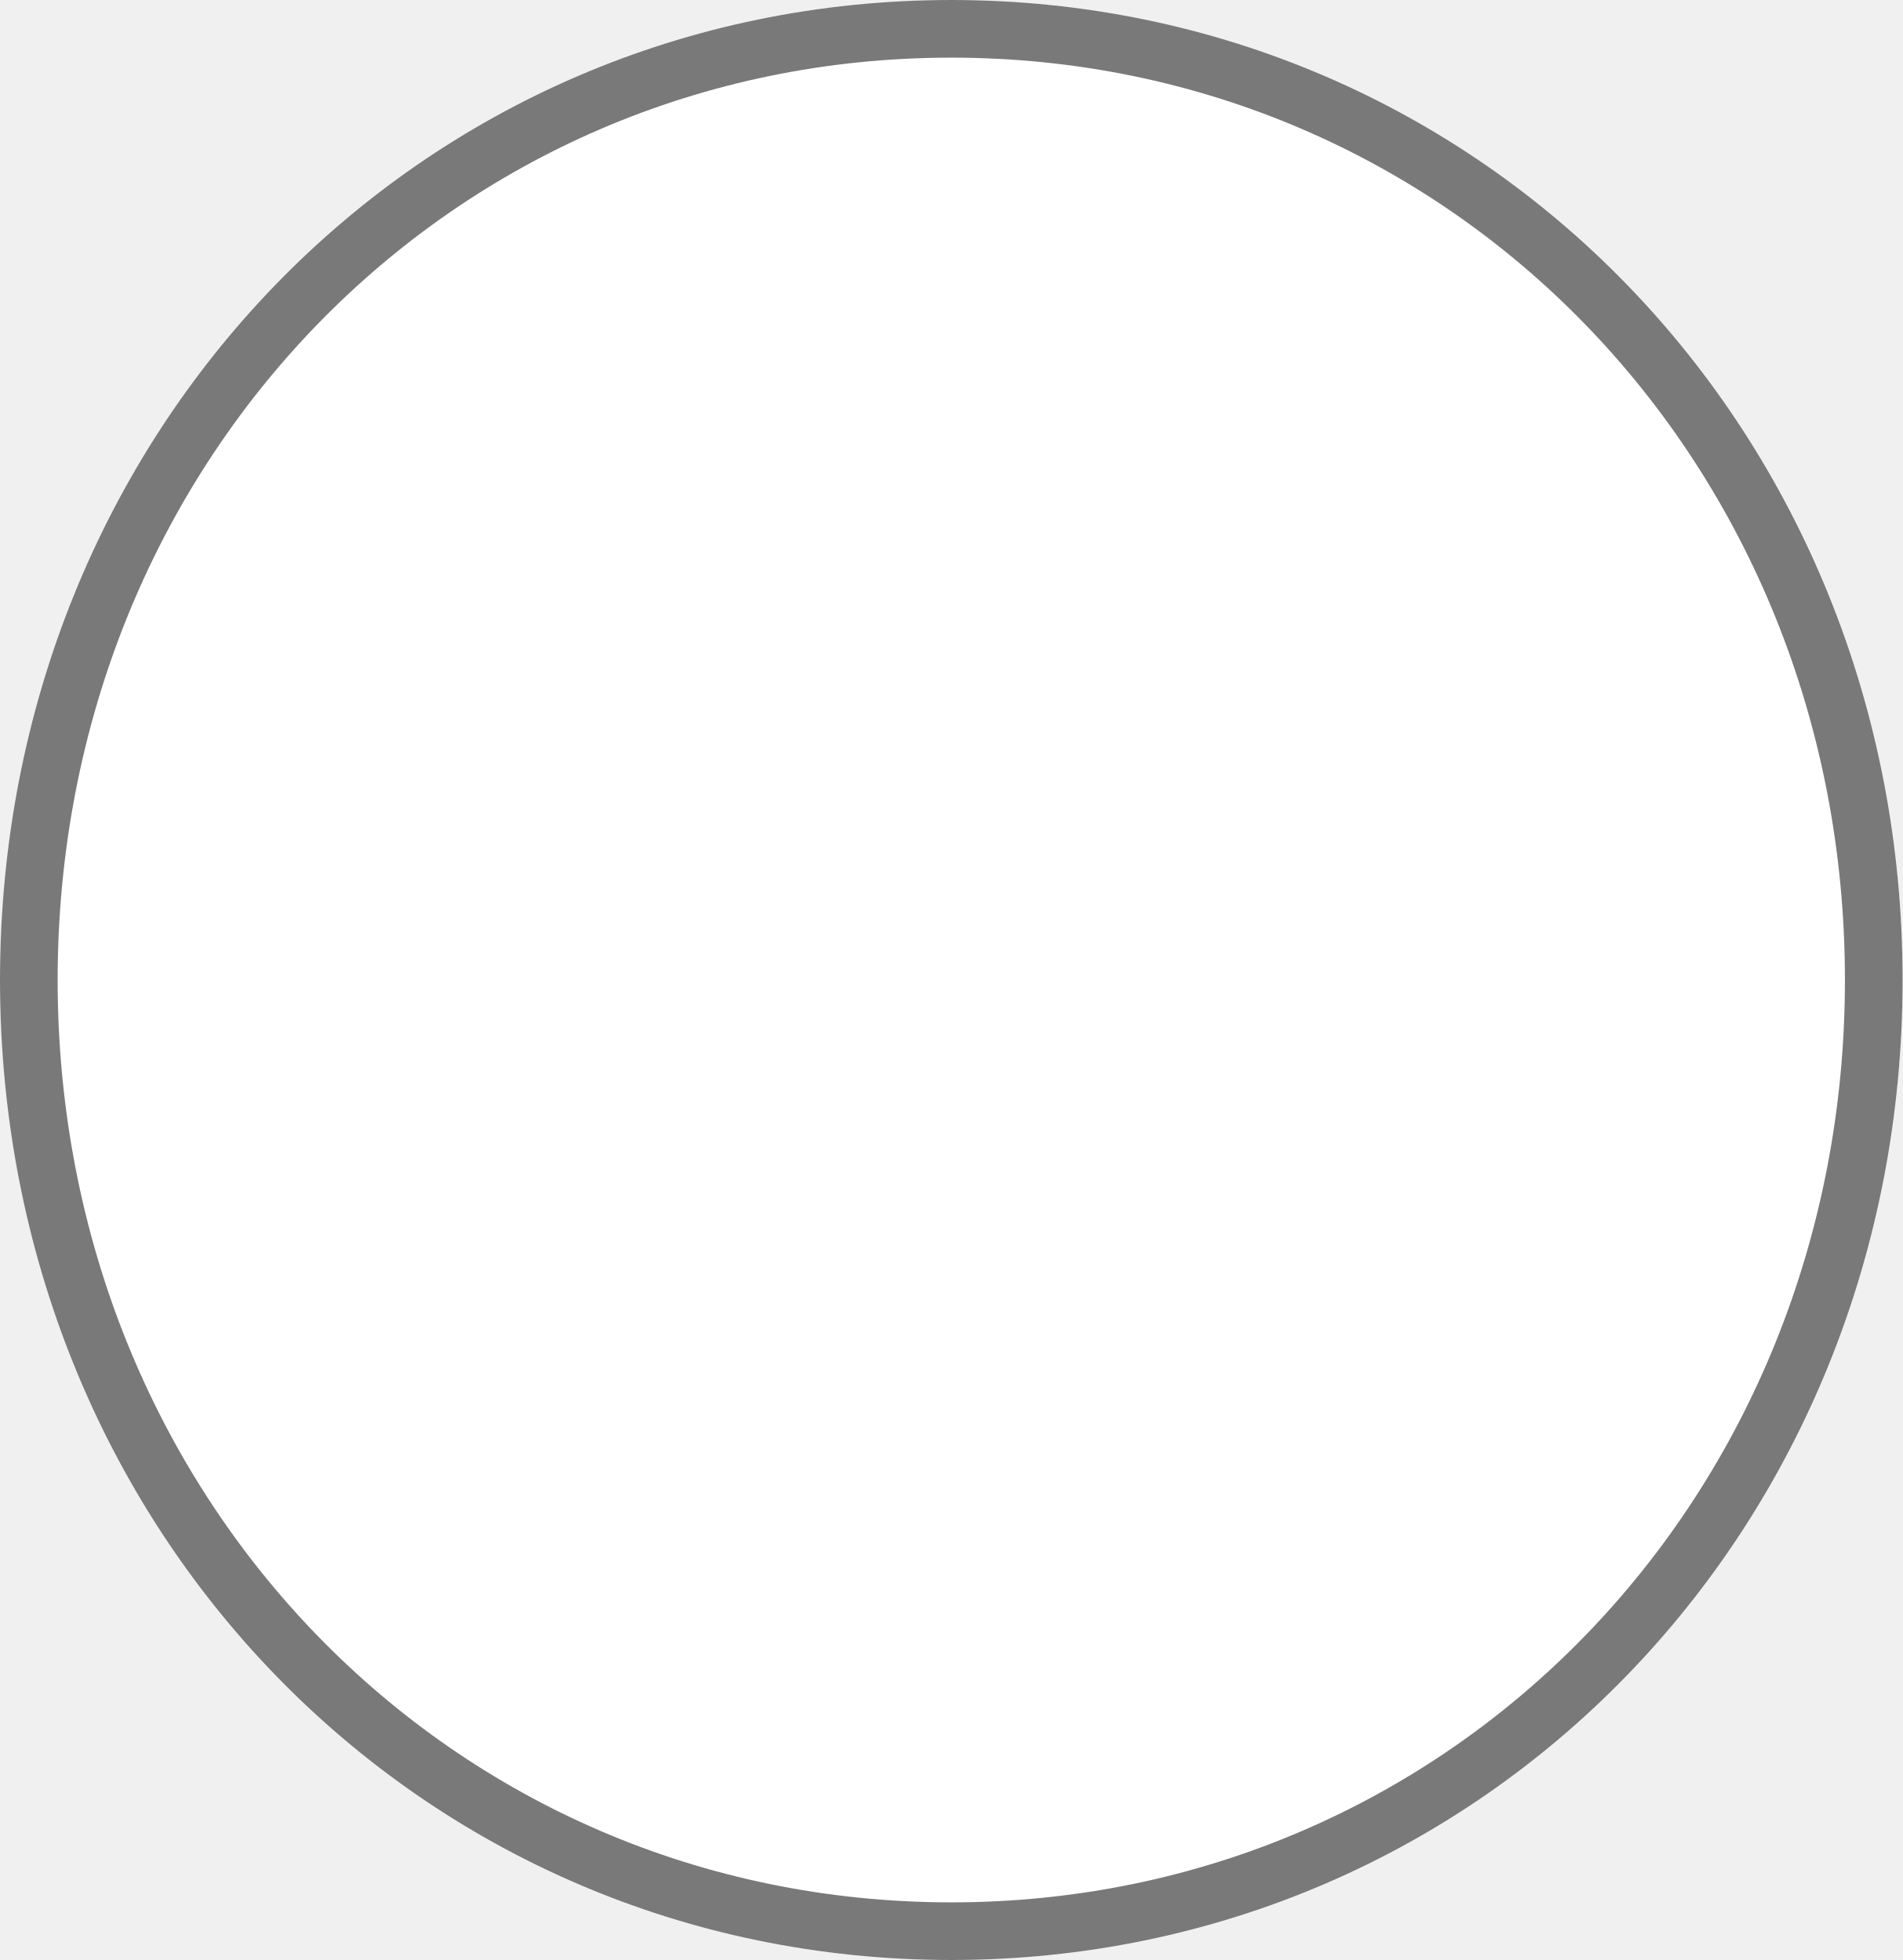
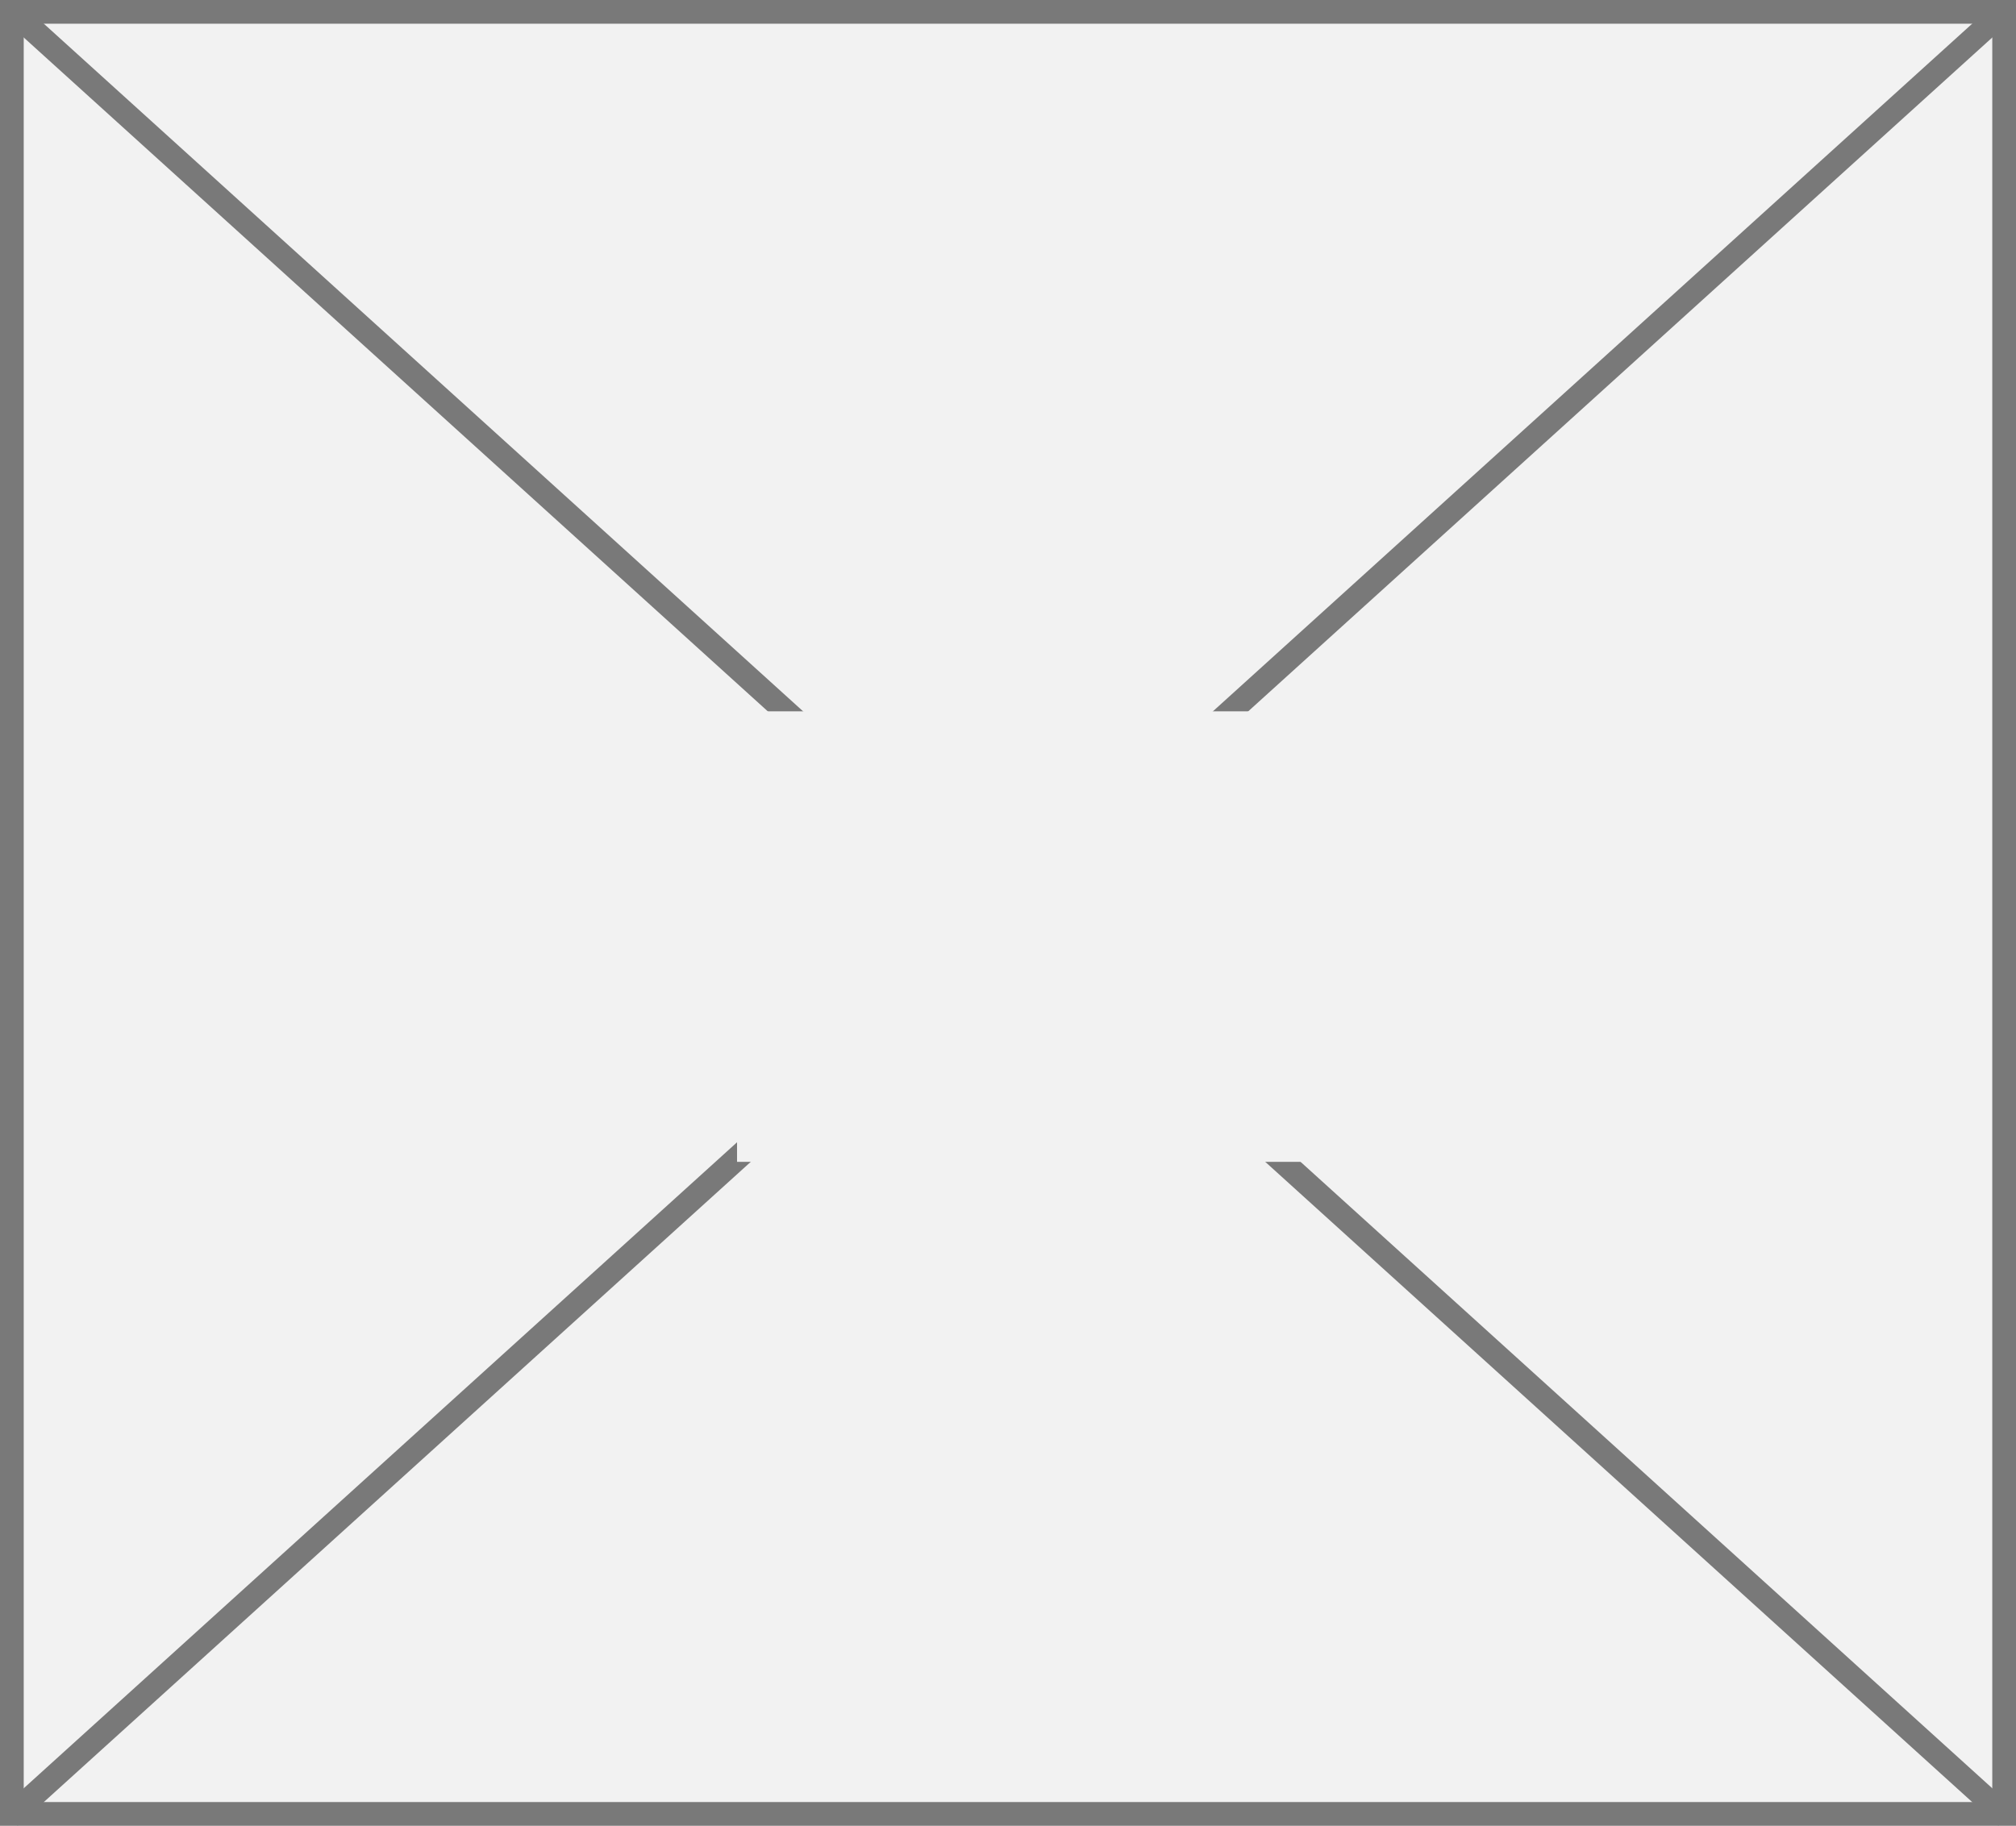
- <svg xmlns="http://www.w3.org/2000/svg" version="1.1" width="33px" height="34px">
-   <g transform="matrix(1 0 0 1 -707 -621 )">
-     <path d="M 723.5 621  C 732.74 621  740 628.48  740 638  C 740 647.52  732.74 655  723.5 655  C 714.26 655  707 647.52  707 638  C 707 628.48  714.26 621  723.5 621  Z " fill-rule="nonzero" fill="#ffffff" stroke="none" />
-     <path d="M 723.5 621.5  C 732.46 621.5  739.5 628.76  739.5 638  C 739.5 647.24  732.46 654.5  723.5 654.5  C 714.54 654.5  707.5 647.24  707.5 638  C 707.5 628.76  714.54 621.5  723.5 621.5  Z " stroke-width="1" stroke="#797979" fill="none" />
+ <svg xmlns="http://www.w3.org/2000/svg" version="1.1" width="85px" height="77px">
+   <defs>
+     <mask fill="white" id="clip45">
+       <path d="M 466.076 520  L 490.924 520  L 490.924 539  L 466.076 539  Z M 435 490  L 520 490  L 520 567  L 435 567  Z " fill-rule="evenodd" />
+     </mask>
+   </defs>
+   <g transform="matrix(1 0 0 1 -435 -490 )">
+     <path d="M 435.5 490.5  L 519.5 490.5  L 519.5 566.5  L 435.5 566.5  L 435.5 490.5  Z " fill-rule="nonzero" fill="#f2f2f2" stroke="none" />
+     <path d="M 435.5 490.5  L 519.5 490.5  L 519.5 566.5  L 435.5 566.5  L 435.5 490.5  Z " stroke-width="1" stroke="#797979" fill="none" />
+     <path d="M 435.409 490.371  L 519.591 566.629  M 519.591 490.371  L 435.409 566.629  " stroke-width="1" stroke="#797979" fill="none" mask="url(#clip45)" />
  </g>
</svg>
